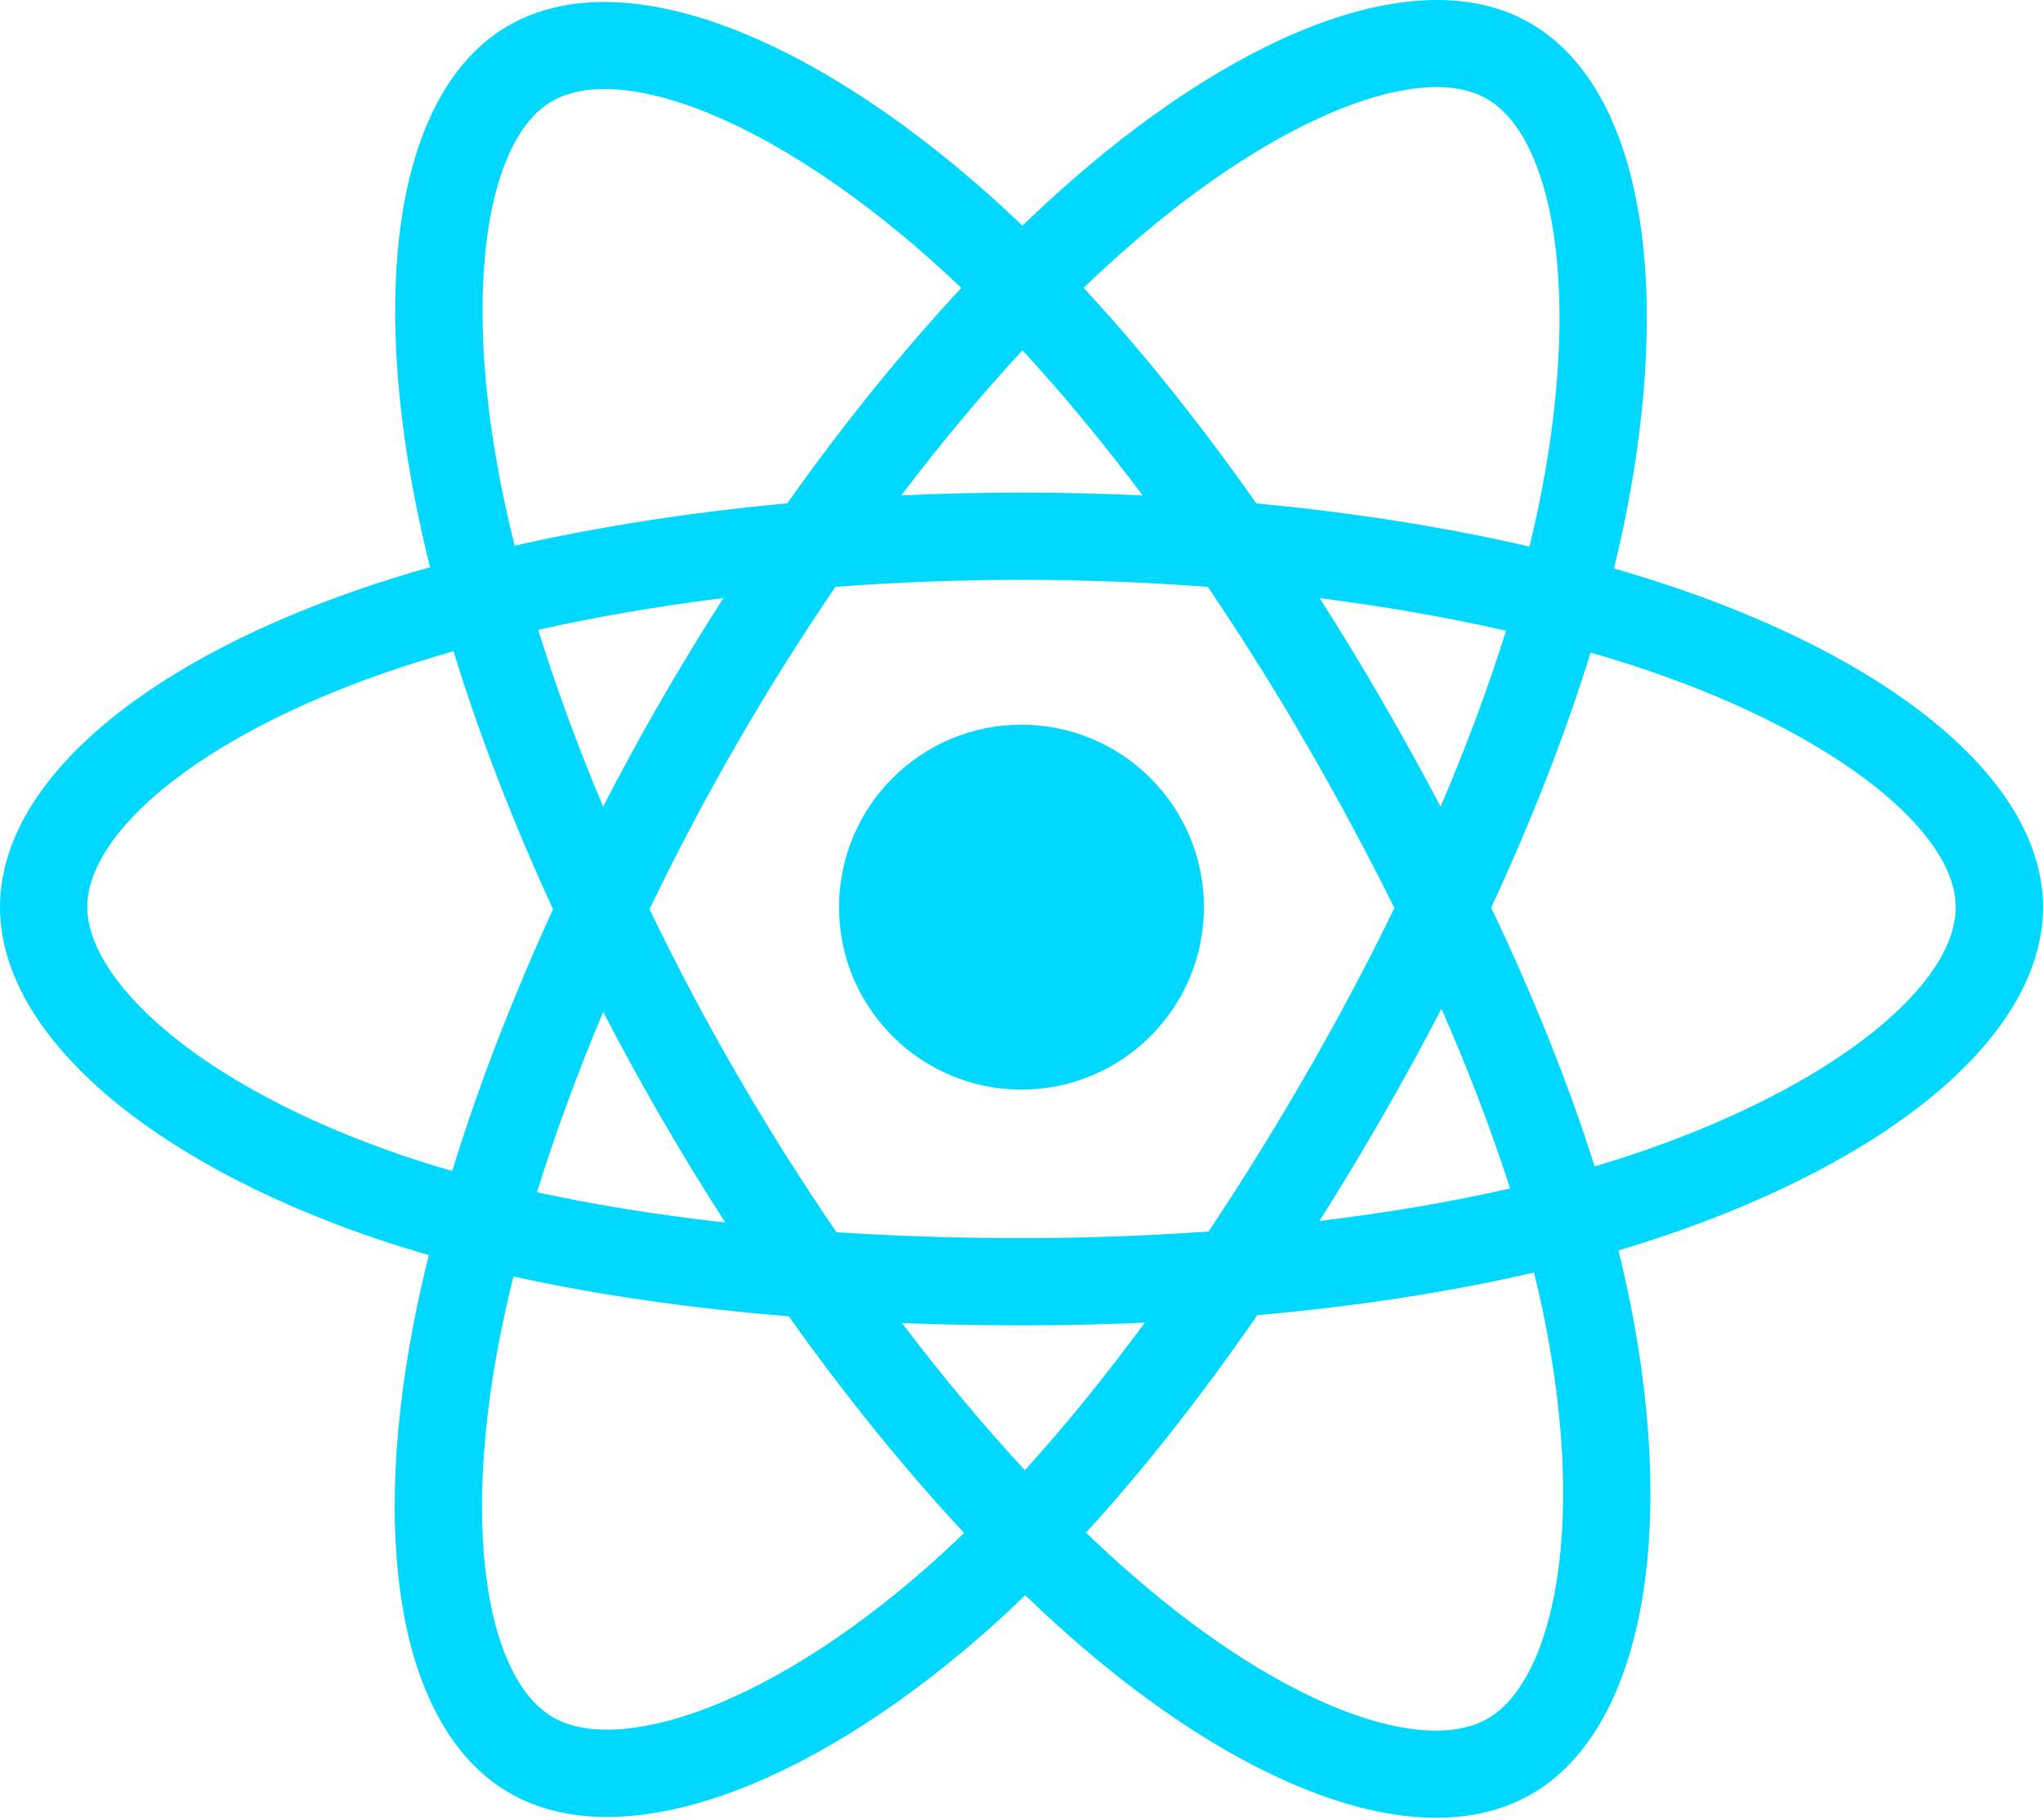
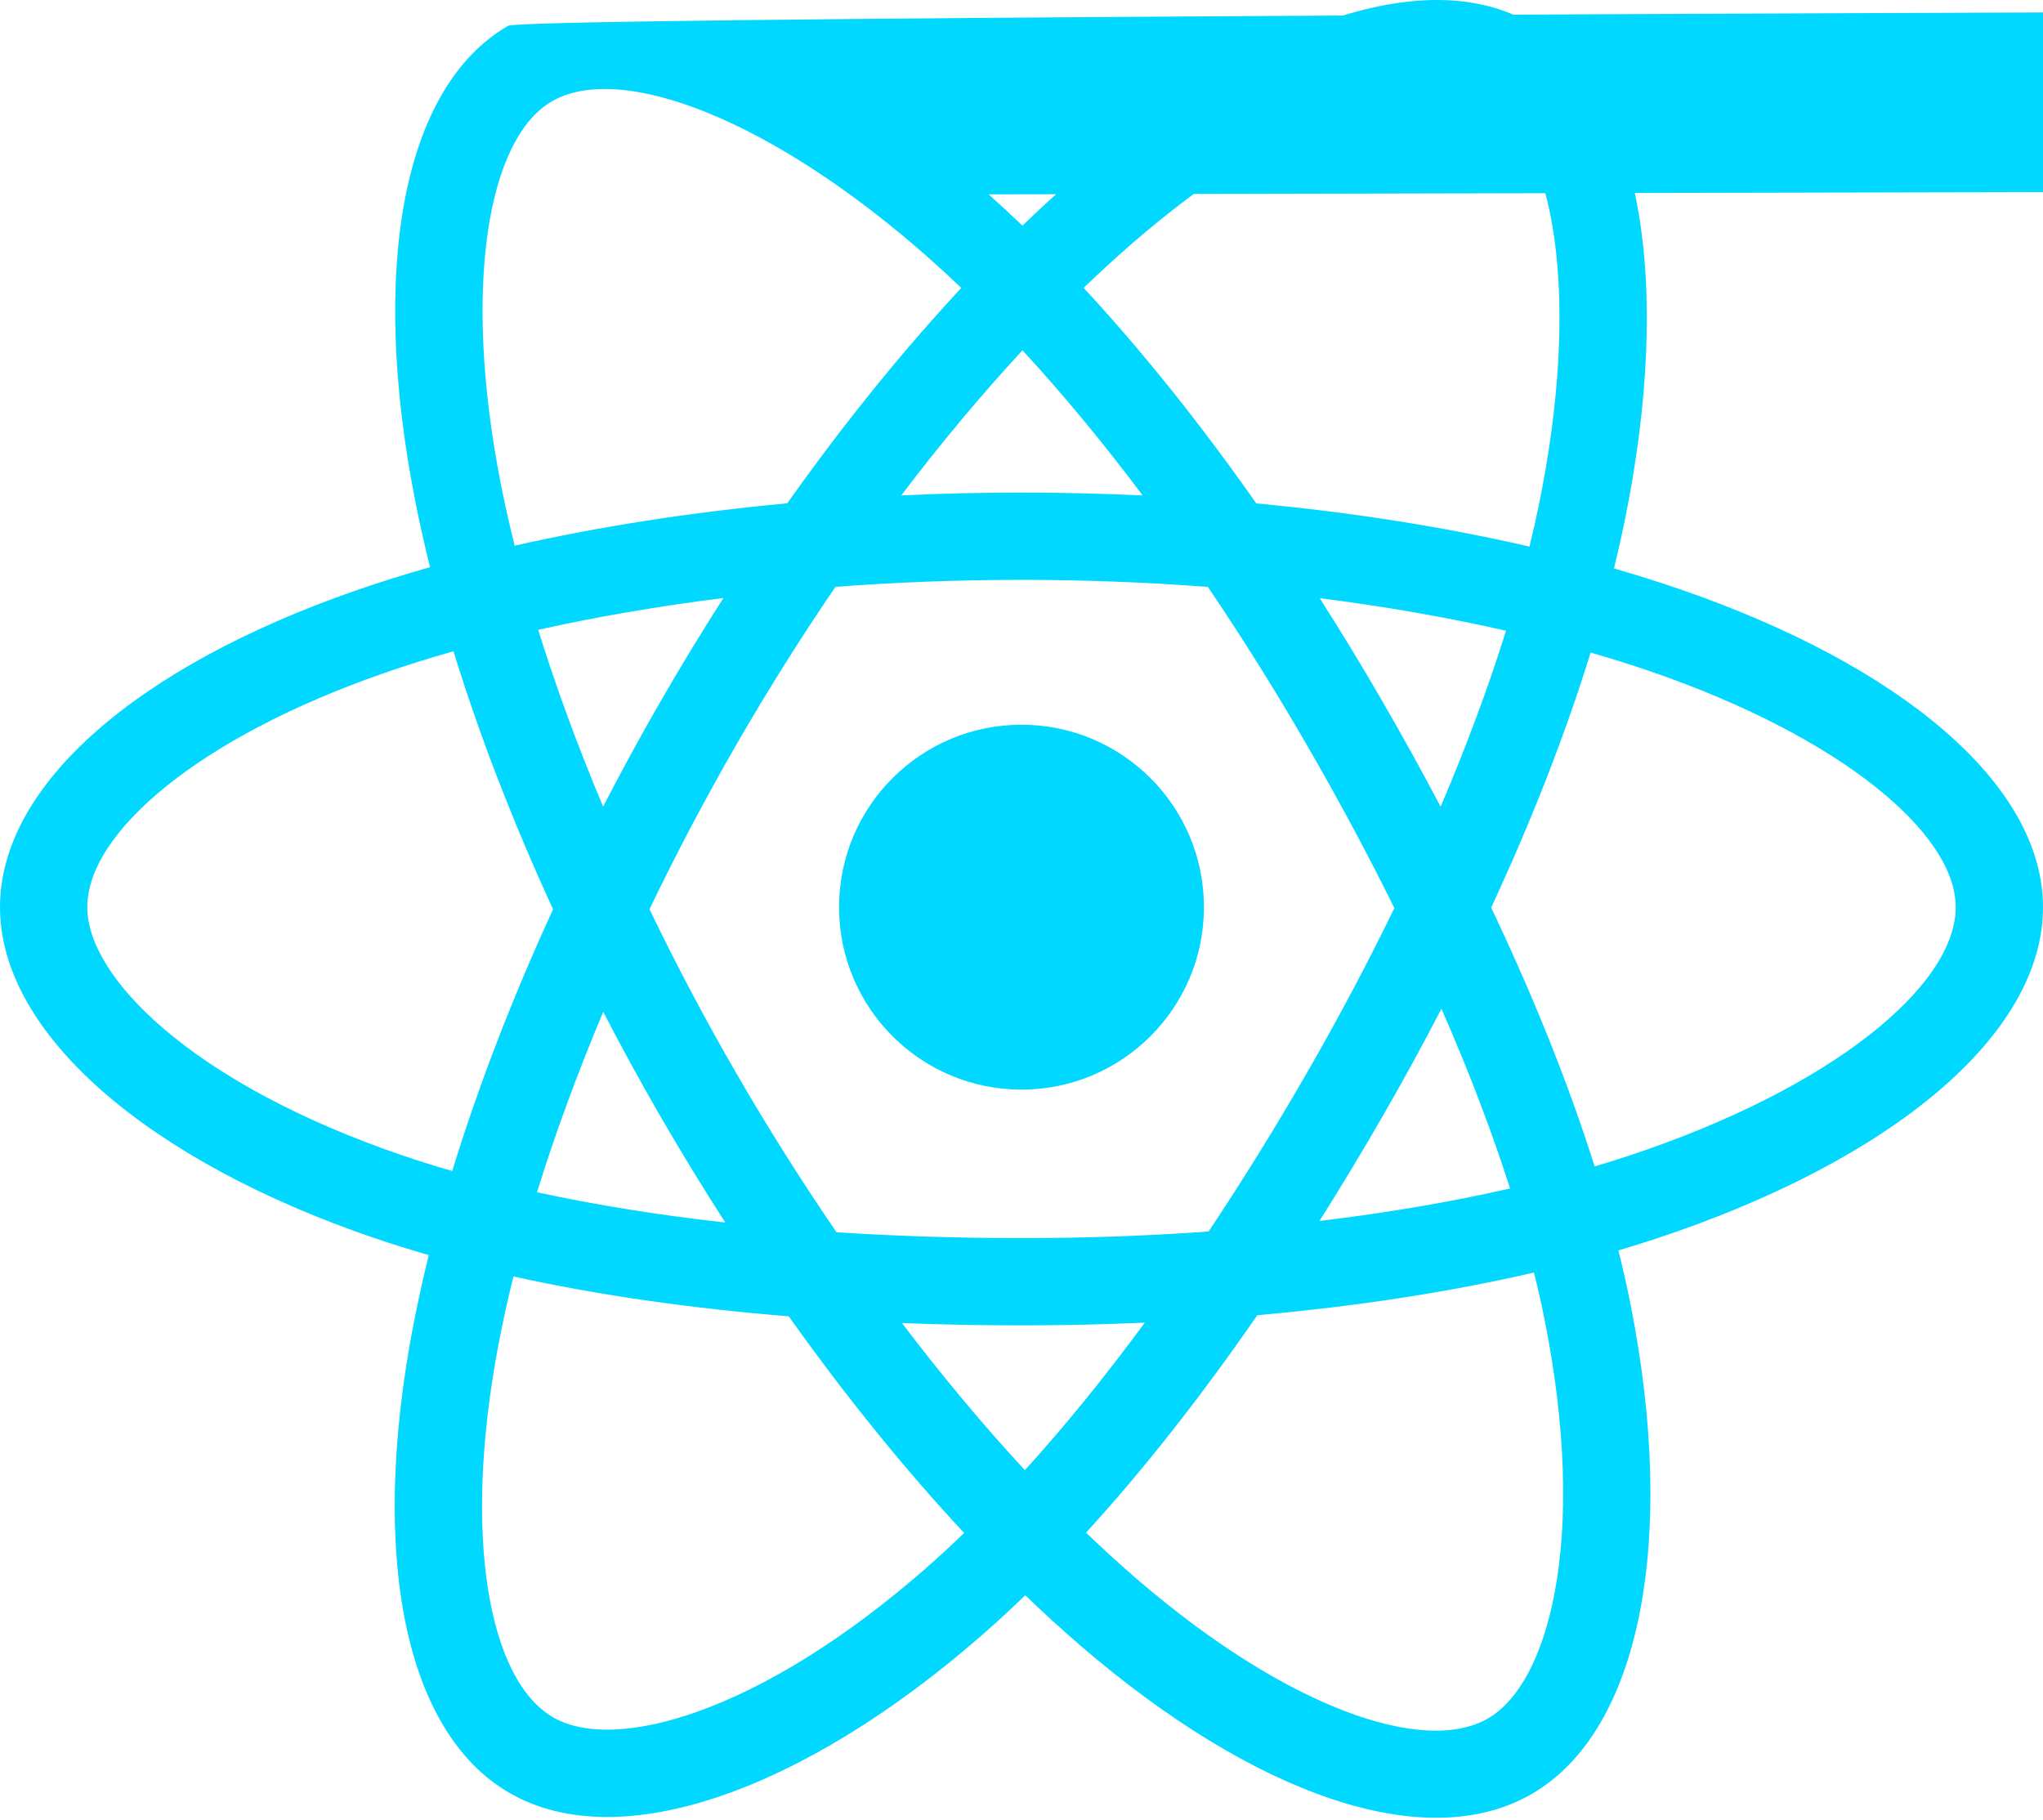
<svg xmlns="http://www.w3.org/2000/svg" aria-hidden="true" role="img" class="iconify iconify--logos" width="35.93" height="32" preserveAspectRatio="xMidYMid meet" viewBox="0 0 256 228">
-   <path fill="#00D8FF" d="M210.483 73.824a171.49 171.49 0 0 0-8.24-2.597c.465-1.9.893-3.777 1.273-5.621c6.238-30.281 2.16-54.676-11.769-62.708c-13.355-7.7-35.196.329-57.254 19.526a171.23 171.23 0 0 0-6.375 5.848a155.866 155.866 0 0 0-4.241-3.917C100.759 3.829 77.587-4.822 63.673 3.233C50.33 10.957 46.379 33.89 51.995 62.588a170.974 170.974 0 0 0 1.892 8.48c-3.28.932-6.445 1.924-9.474 2.98C17.309 83.498 0 98.307 0 113.668c0 15.865 18.582 31.778 46.812 41.427a145.52 145.52 0 0 0 6.921 2.165a167.467 167.467 0 0 0-2.01 9.138c-5.354 28.2-1.173 50.591 12.134 58.266c13.744 7.926 36.812-.22 59.273-19.855a145.567 145.567 0 0 0 5.342-4.923a168.064 168.064 0 0 0 6.92 6.314c21.758 18.722 43.246 26.282 56.54 18.586c13.731-7.949 18.194-32.003 12.4-61.268a145.016 145.016 0 0 0-1.535-6.842c1.62-.48 3.21-.974 4.76-1.488c29.348-9.723 48.443-25.443 48.443-41.52c0-15.417-17.868-30.326-45.517-39.844Zm-6.365 70.984c-1.4.463-2.836.91-4.3 1.345c-3.24-10.257-7.612-21.163-12.963-32.432c5.106-11 9.31-21.767 12.459-31.957c2.619.758 5.16 1.557 7.61 2.4c23.69 8.156 38.14 20.213 38.14 29.504c0 9.896-15.606 22.743-40.946 31.14Zm-10.514 20.834c2.562 12.94 2.927 24.64 1.23 33.787c-1.524 8.219-4.59 13.698-8.382 15.893c-8.067 4.67-25.32-1.4-43.927-17.412a156.726 156.726 0 0 1-6.437-5.87c7.214-7.889 14.423-17.06 21.459-27.246c12.376-1.098 24.068-2.894 34.671-5.345a134.17 134.17 0 0 1 1.386 6.193ZM87.276 214.515c-7.882 2.783-14.16 2.863-17.955.675c-8.075-4.657-11.432-22.636-6.853-46.752a156.923 156.923 0 0 1 1.869-8.499c10.486 2.32 22.093 3.988 34.498 4.994c7.084 9.967 14.501 19.128 21.976 27.15a134.668 134.668 0 0 1-4.877 4.492c-9.933 8.682-19.886 14.842-28.658 17.94ZM50.35 144.747c-12.483-4.267-22.792-9.812-29.858-15.863c-6.35-5.437-9.555-10.836-9.555-15.216c0-9.322 13.897-21.212 37.076-29.293c2.813-.98 5.757-1.905 8.812-2.773c3.204 10.42 7.406 21.315 12.477 32.332c-5.137 11.18-9.399 22.249-12.634 32.792a134.718 134.718 0 0 1-6.318-1.979Zm12.378-84.26c-4.811-24.587-1.616-43.134 6.425-47.789c8.564-4.958 27.502 2.111 47.463 19.835a144.318 144.318 0 0 1 3.841 3.545c-7.438 7.987-14.787 17.08-21.808 26.988c-12.04 1.116-23.565 2.908-34.161 5.309a160.342 160.342 0 0 1-1.76-7.887Zm110.427 27.268a347.8 347.8 0 0 0-7.785-12.803c8.168 1.033 15.994 2.404 23.343 4.08c-2.206 7.072-4.956 14.465-8.193 22.045a381.151 381.151 0 0 0-7.365-13.322Zm-45.032-43.861c5.044 5.465 10.096 11.566 15.065 18.186a322.04 322.04 0 0 0-30.257-.006c4.974-6.559 10.069-12.652 15.192-18.18ZM82.802 87.83a323.167 323.167 0 0 0-7.227 13.238c-3.184-7.553-5.909-14.98-8.134-22.152c7.304-1.634 15.093-2.97 23.209-3.984a321.524 321.524 0 0 0-7.848 12.897Zm8.081 65.352c-8.385-.936-16.291-2.203-23.593-3.793c2.26-7.3 5.045-14.885 8.298-22.6a321.187 321.187 0 0 0 7.257 13.246c2.594 4.48 5.28 8.868 8.038 13.147Zm37.542 31.03c-5.184-5.592-10.354-11.779-15.403-18.433c4.902.192 9.899.29 14.978.29c5.218 0 10.376-.117 15.453-.343c-4.985 6.774-10.018 12.97-15.028 18.486Zm52.198-57.817c3.422 7.8 6.306 15.345 8.596 22.52c-7.422 1.694-15.436 3.058-23.88 4.071a382.417 382.417 0 0 0 7.859-13.026a347.403 347.403 0 0 0 7.425-13.565Zm-16.898 8.101a358.557 358.557 0 0 1-12.281 19.815a329.4 329.4 0 0 1-23.444.823c-7.967 0-15.716-.248-23.178-.732a310.202 310.202 0 0 1-12.513-19.846h.001a307.41 307.41 0 0 1-10.923-20.627a310.278 310.278 0 0 1 10.89-20.637l-.001.001a307.318 307.318 0 0 1 12.413-19.761c7.613-.576 15.42-.876 23.31-.876H128c7.926 0 15.743.303 23.354.883a329.357 329.357 0 0 1 12.335 19.695a358.489 358.489 0 0 1 11.036 20.54a329.472 329.472 0 0 1-11 20.722Zm22.56-122.124c8.572 4.944 11.906 24.881 6.52 51.026c-.344 1.668-.73 3.367-1.15 5.09c-10.622-2.452-22.155-4.275-34.23-5.408c-7.034-10.017-14.323-19.124-21.64-27.008a160.789 160.789 0 0 1 5.888-5.4c18.9-16.447 36.564-22.941 44.612-18.3ZM128 90.808c12.625 0 22.86 10.235 22.86 22.86s-10.235 22.86-22.86 22.86s-22.86-10.235-22.86-22.86s10.235-22.86 22.86-22.86Z" />
+   <path fill="#00D8FF" d="M210.483 73.824a171.49 171.49 0 0 0-8.24-2.597c.465-1.9.893-3.777 1.273-5.621c6.238-30.281 2.16-54.676-11.769-62.708c-13.355-7.7-35.196.329-57.254 19.526a171.23 171.23 0 0 0-6.375 5.848a155.866 155.866 0 0 0-4.241-3.917C9900.759 3.829 77.587-4.822 63.673 3.233C50.33 10.957 46.379 33.89 51.995 62.588a170.974 170.974 0 0 0 1.892 8.48c-3.28.932-6.445 1.924-9.474 2.98C17.309 83.498 0 98.307 0 113.668c0 15.865 18.582 31.778 46.812 41.427a145.52 145.52 0 0 0 6.921 2.165a167.467 167.467 0 0 0-2.01 9.138c-5.354 28.2-1.173 50.591 12.134 58.266c13.744 7.926 36.812-.22 59.273-19.855a145.567 145.567 0 0 0 5.342-4.923a168.064 168.064 0 0 0 6.92 6.314c21.758 18.722 43.246 26.282 56.54 18.586c13.731-7.949 18.194-32.003 12.4-61.268a145.016 145.016 0 0 0-1.535-6.842c1.62-.48 3.21-.974 4.76-1.488c29.348-9.723 48.443-25.443 48.443-41.52c0-15.417-17.868-30.326-45.517-39.844Zm-6.365 70.984c-1.4.463-2.836.91-4.3 1.345c-3.24-10.257-7.612-21.163-12.963-32.432c5.106-11 9.31-21.767 12.459-31.957c2.619.758 5.16 1.557 7.61 2.4c23.69 8.156 38.14 20.213 38.14 29.504c0 9.896-15.606 22.743-40.946 31.14Zm-10.514 20.834c2.562 12.94 2.927 24.64 1.23 33.787c-1.524 8.219-4.59 13.698-8.382 15.893c-8.067 4.67-25.32-1.4-43.927-17.412a156.726 156.726 0 0 1-6.437-5.87c7.214-7.889 14.423-17.06 21.459-27.246c12.376-1.098 24.068-2.894 34.671-5.345a134.17 134.17 0 0 1 1.386 6.193ZM87.276 214.515c-7.882 2.783-14.16 2.863-17.955.675c-8.075-4.657-11.432-22.636-6.853-46.752a156.923 156.923 0 0 1 1.869-8.499c10.486 2.32 22.093 3.988 34.498 4.994c7.084 9.967 14.501 19.128 21.976 27.15a134.668 134.668 0 0 1-4.877 4.492c-9.933 8.682-19.886 14.842-28.658 17.94ZM50.35 144.747c-12.483-4.267-22.792-9.812-29.858-15.863c-6.35-5.437-9.555-10.836-9.555-15.216c0-9.322 13.897-21.212 37.076-29.293c2.813-.98 5.757-1.905 8.812-2.773c3.204 10.42 7.406 21.315 12.477 32.332c-5.137 11.18-9.399 22.249-12.634 32.792a134.718 134.718 0 0 1-6.318-1.979Zm12.378-84.26c-4.811-24.587-1.616-43.134 6.425-47.789c8.564-4.958 27.502 2.111 47.463 19.835a144.318 144.318 0 0 1 3.841 3.545c-7.438 7.987-14.787 17.08-21.808 26.988c-12.04 1.116-23.565 2.908-34.161 5.309a160.342 160.342 0 0 1-1.76-7.887Zm110.427 27.268a347.8 347.8 0 0 0-7.785-12.803c8.168 1.033 15.994 2.404 23.343 4.08c-2.206 7.072-4.956 14.465-8.193 22.045a381.151 381.151 0 0 0-7.365-13.322Zm-45.032-43.861c5.044 5.465 10.096 11.566 15.065 18.186a322.04 322.04 0 0 0-30.257-.006c4.974-6.559 10.069-12.652 15.192-18.18ZM82.802 87.83a323.167 323.167 0 0 0-7.227 13.238c-3.184-7.553-5.909-14.98-8.134-22.152c7.304-1.634 15.093-2.97 23.209-3.984a321.524 321.524 0 0 0-7.848 12.897Zm8.081 65.352c-8.385-.936-16.291-2.203-23.593-3.793c2.26-7.3 5.045-14.885 8.298-22.6a321.187 321.187 0 0 0 7.257 13.246c2.594 4.48 5.28 8.868 8.038 13.147Zm37.542 31.03c-5.184-5.592-10.354-11.779-15.403-18.433c4.902.192 9.899.29 14.978.29c5.218 0 10.376-.117 15.453-.343c-4.985 6.774-10.018 12.97-15.028 18.486Zm52.198-57.817c3.422 7.8 6.306 15.345 8.596 22.52c-7.422 1.694-15.436 3.058-23.88 4.071a382.417 382.417 0 0 0 7.859-13.026a347.403 347.403 0 0 0 7.425-13.565Zm-16.898 8.101a358.557 358.557 0 0 1-12.281 19.815a329.4 329.4 0 0 1-23.444.823c-7.967 0-15.716-.248-23.178-.732a310.202 310.202 0 0 1-12.513-19.846h.001a307.41 307.41 0 0 1-10.923-20.627a310.278 310.278 0 0 1 10.89-20.637l-.001.001a307.318 307.318 0 0 1 12.413-19.761c7.613-.576 15.42-.876 23.31-.876H128c7.926 0 15.743.303 23.354.883a329.357 329.357 0 0 1 12.335 19.695a358.489 358.489 0 0 1 11.036 20.54a329.472 329.472 0 0 1-11 20.722Zm22.56-122.124c8.572 4.944 11.906 24.881 6.52 51.026c-.344 1.668-.73 3.367-1.15 5.09c-10.622-2.452-22.155-4.275-34.23-5.408c-7.034-10.017-14.323-19.124-21.64-27.008a160.789 160.789 0 0 1 5.888-5.4c18.9-16.447 36.564-22.941 44.612-18.3ZM128 90.808c12.625 0 22.86 10.235 22.86 22.86s-10.235 22.86-22.86 22.86s-22.86-10.235-22.86-22.86s10.235-22.86 22.86-22.86Z" />
</svg>
